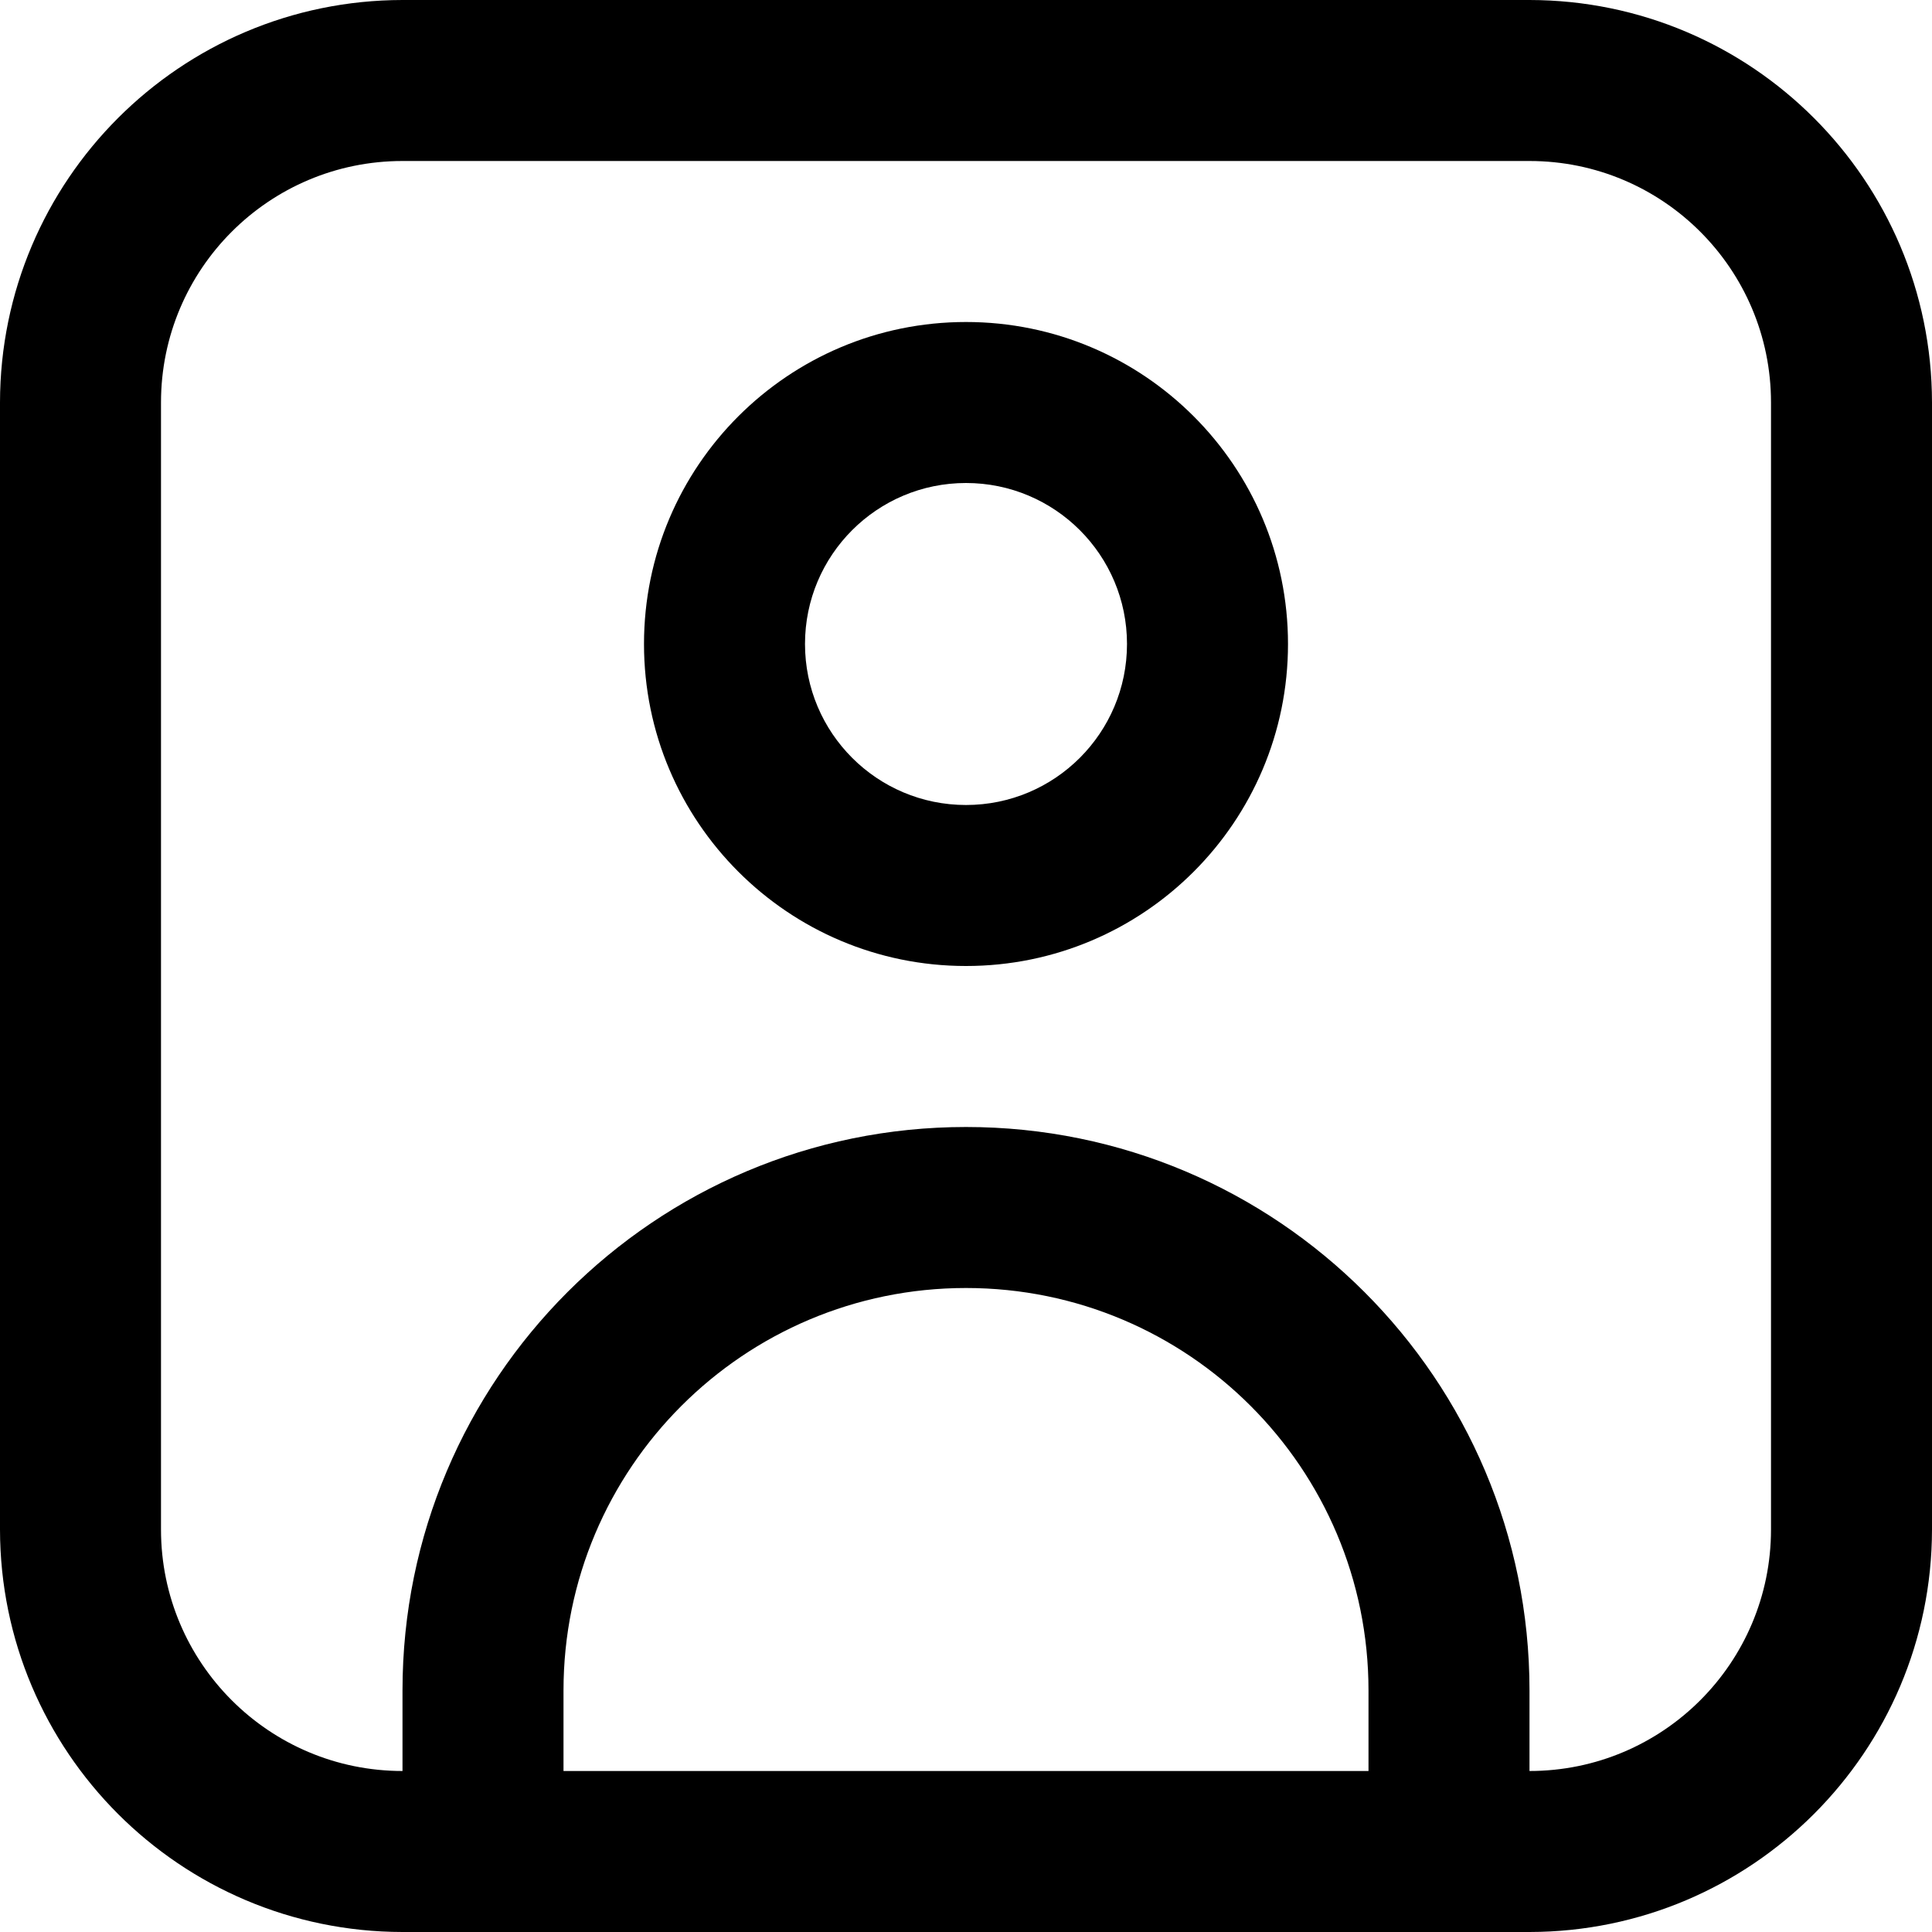
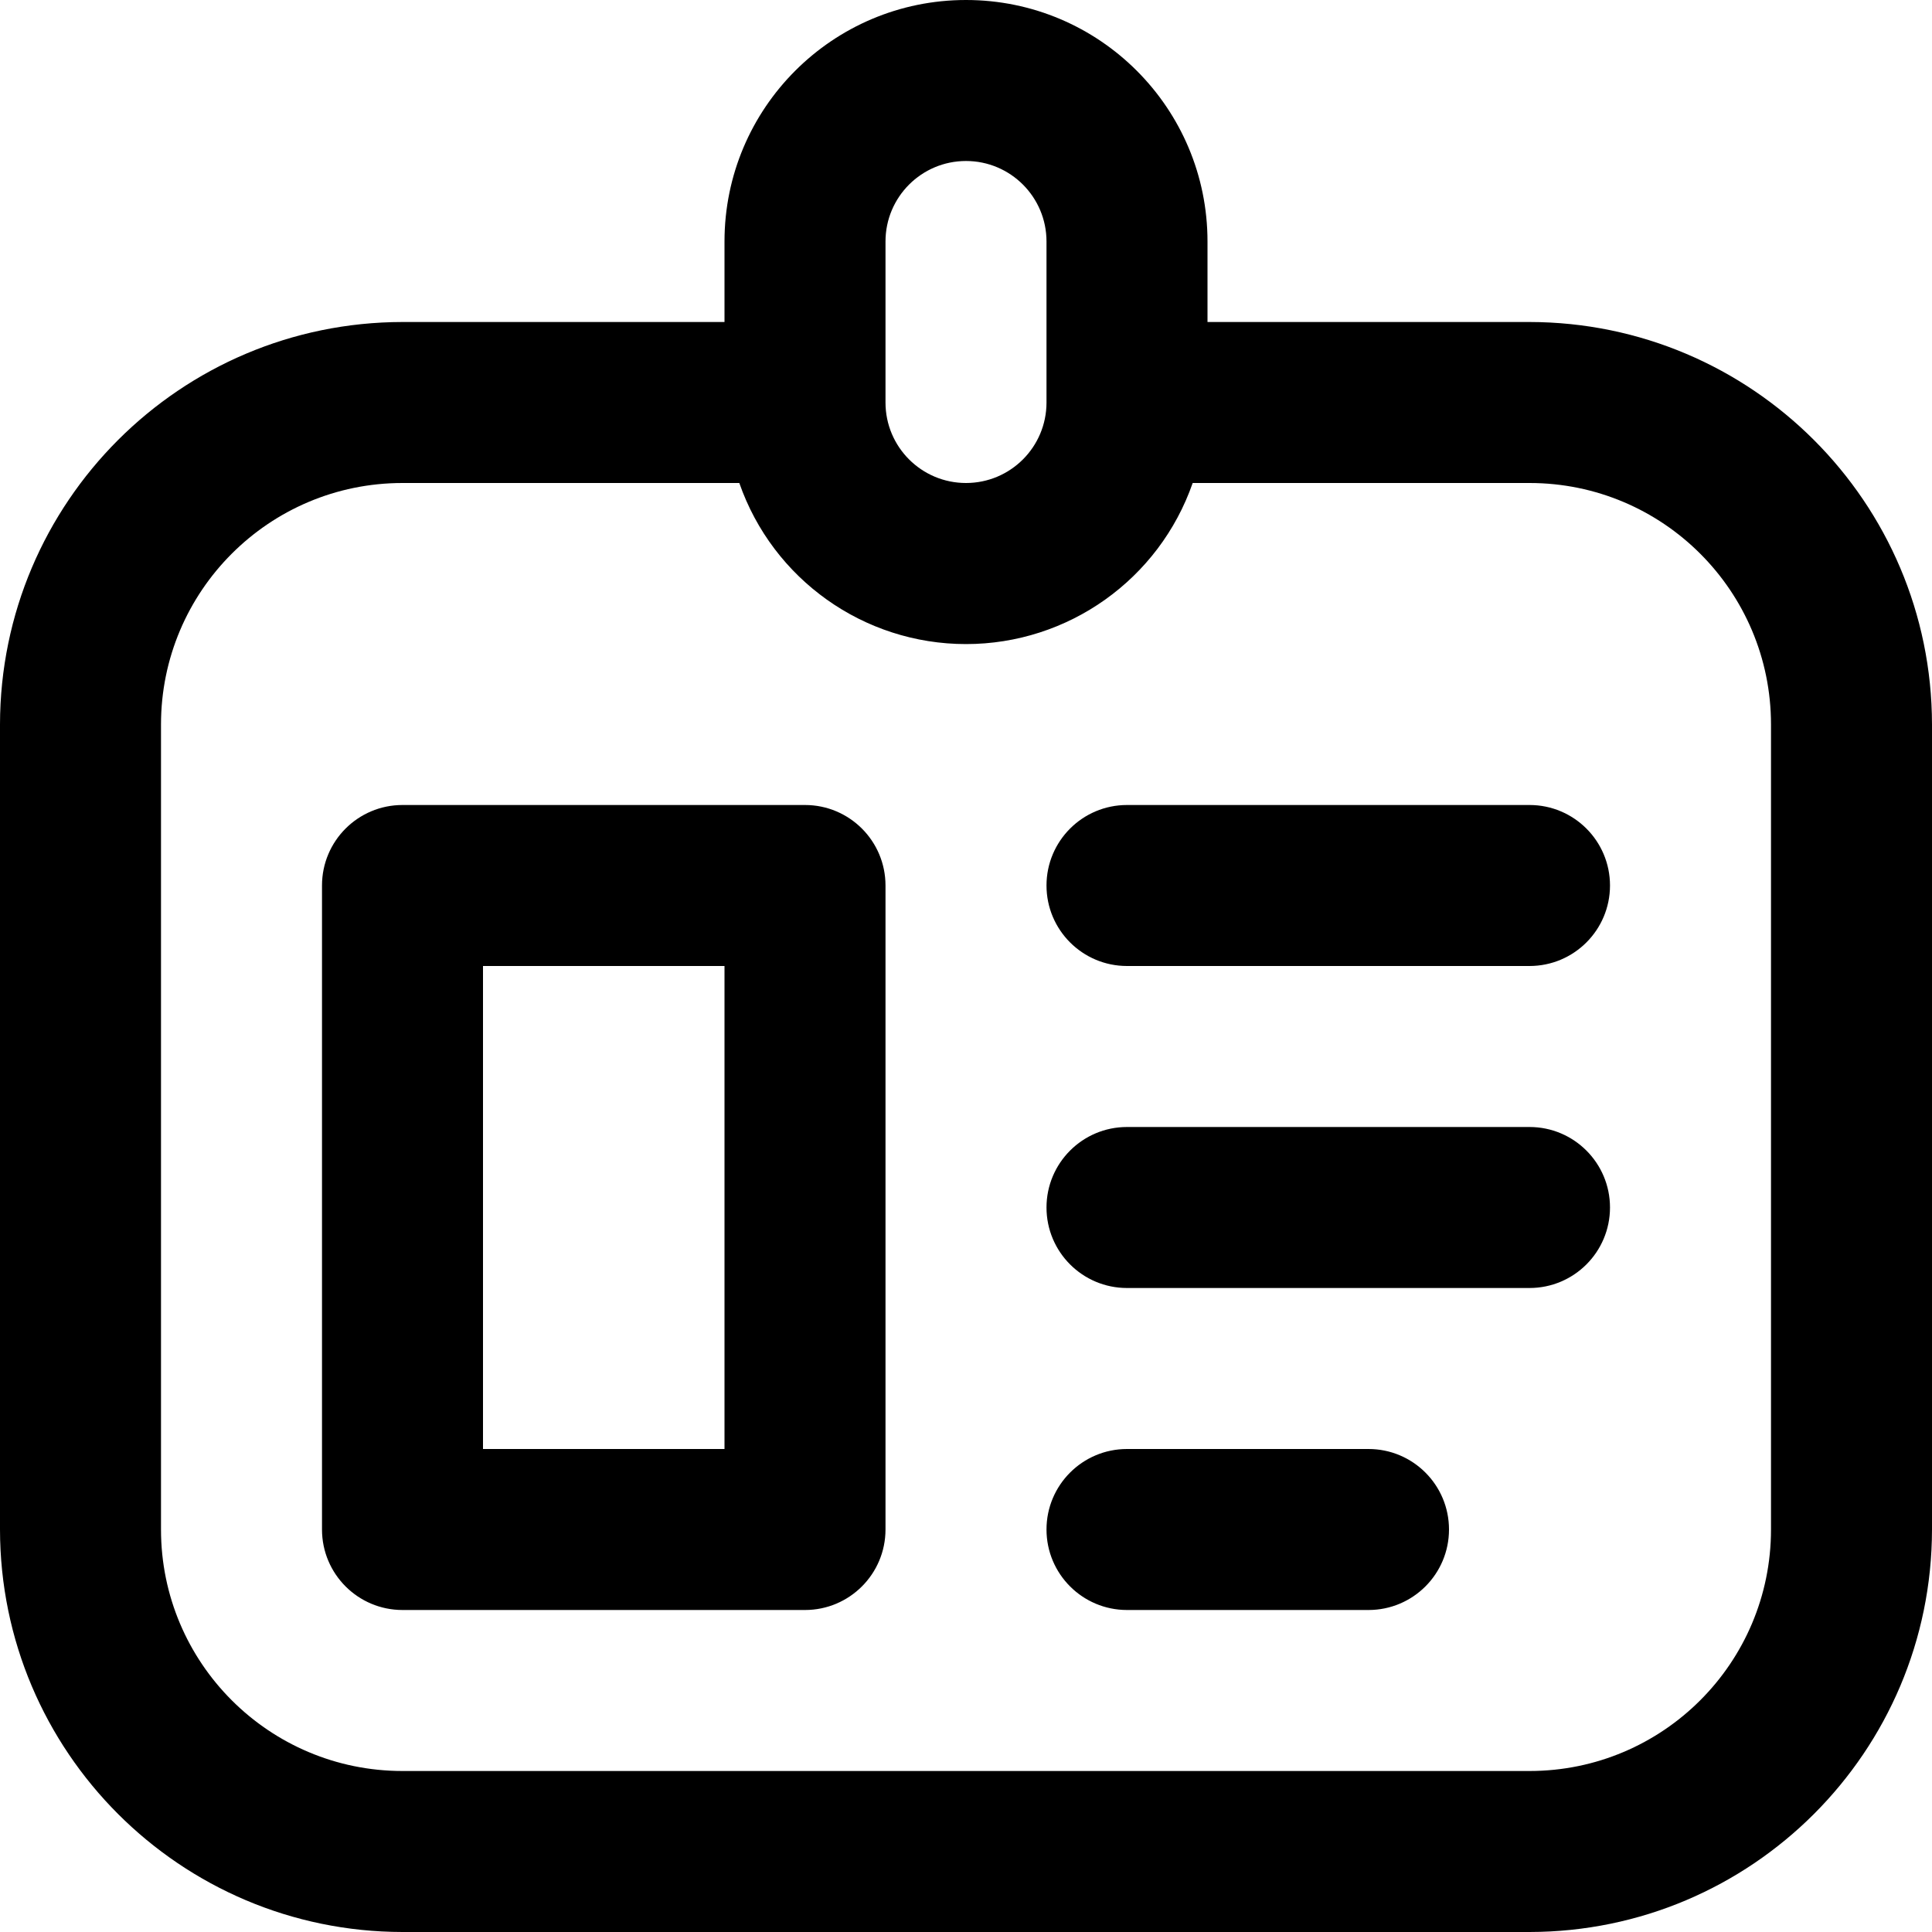
- <svg xmlns="http://www.w3.org/2000/svg" id="Outline" viewBox="0 0 24 24" width="512" height="512">
-   <path d="M19,0H5A5.006,5.006,0,0,0,0,5V19a5.006,5.006,0,0,0,5,5H19a5.006,5.006,0,0,0,5-5V5A5.006,5.006,0,0,0,19,0ZM7,22V21a5,5,0,0,1,10,0v1Zm15-3a3,3,0,0,1-3,3V21A7,7,0,0,0,5,21v1a3,3,0,0,1-3-3V5A3,3,0,0,1,5,2H19a3,3,0,0,1,3,3Z" />
-   <path d="M12,4a4,4,0,1,0,4,4A4,4,0,0,0,12,4Zm0,6a2,2,0,1,1,2-2A2,2,0,0,1,12,10Z" />
+ <svg xmlns="http://www.w3.org/2000/svg" id="Layer_1" height="512" viewBox="0 0 24 24" width="512" data-name="Layer 1">
+   <path d="m19 4h-4v-1a3 3 0 0 0 -6 0v1h-4a5.006 5.006 0 0 0 -5 5v10a5.006 5.006 0 0 0 5 5h14a5.006 5.006 0 0 0 5-5v-10a5.006 5.006 0 0 0 -5-5zm-8-1a1 1 0 0 1 2 0v2a1 1 0 0 1 -2 0zm11 16a3 3 0 0 1 -3 3h-14a3 3 0 0 1 -3-3v-10a3 3 0 0 1 3-3h4.184a2.982 2.982 0 0 0 5.632 0h4.184a3 3 0 0 1 3 3zm-12-9h-5a1 1 0 0 0 -1 1v8a1 1 0 0 0 1 1h5a1 1 0 0 0 1-1v-8a1 1 0 0 0 -1-1zm-1 8h-3v-6h3zm11-3a1 1 0 0 1 -1 1h-5a1 1 0 0 1 0-2h5a1 1 0 0 1 1 1zm0-4a1 1 0 0 1 -1 1h-5a1 1 0 0 1 0-2h5a1 1 0 0 1 1 1zm-2 8a1 1 0 0 1 -1 1h-3a1 1 0 0 1 0-2h3a1 1 0 0 1 1 1z" />
</svg>
